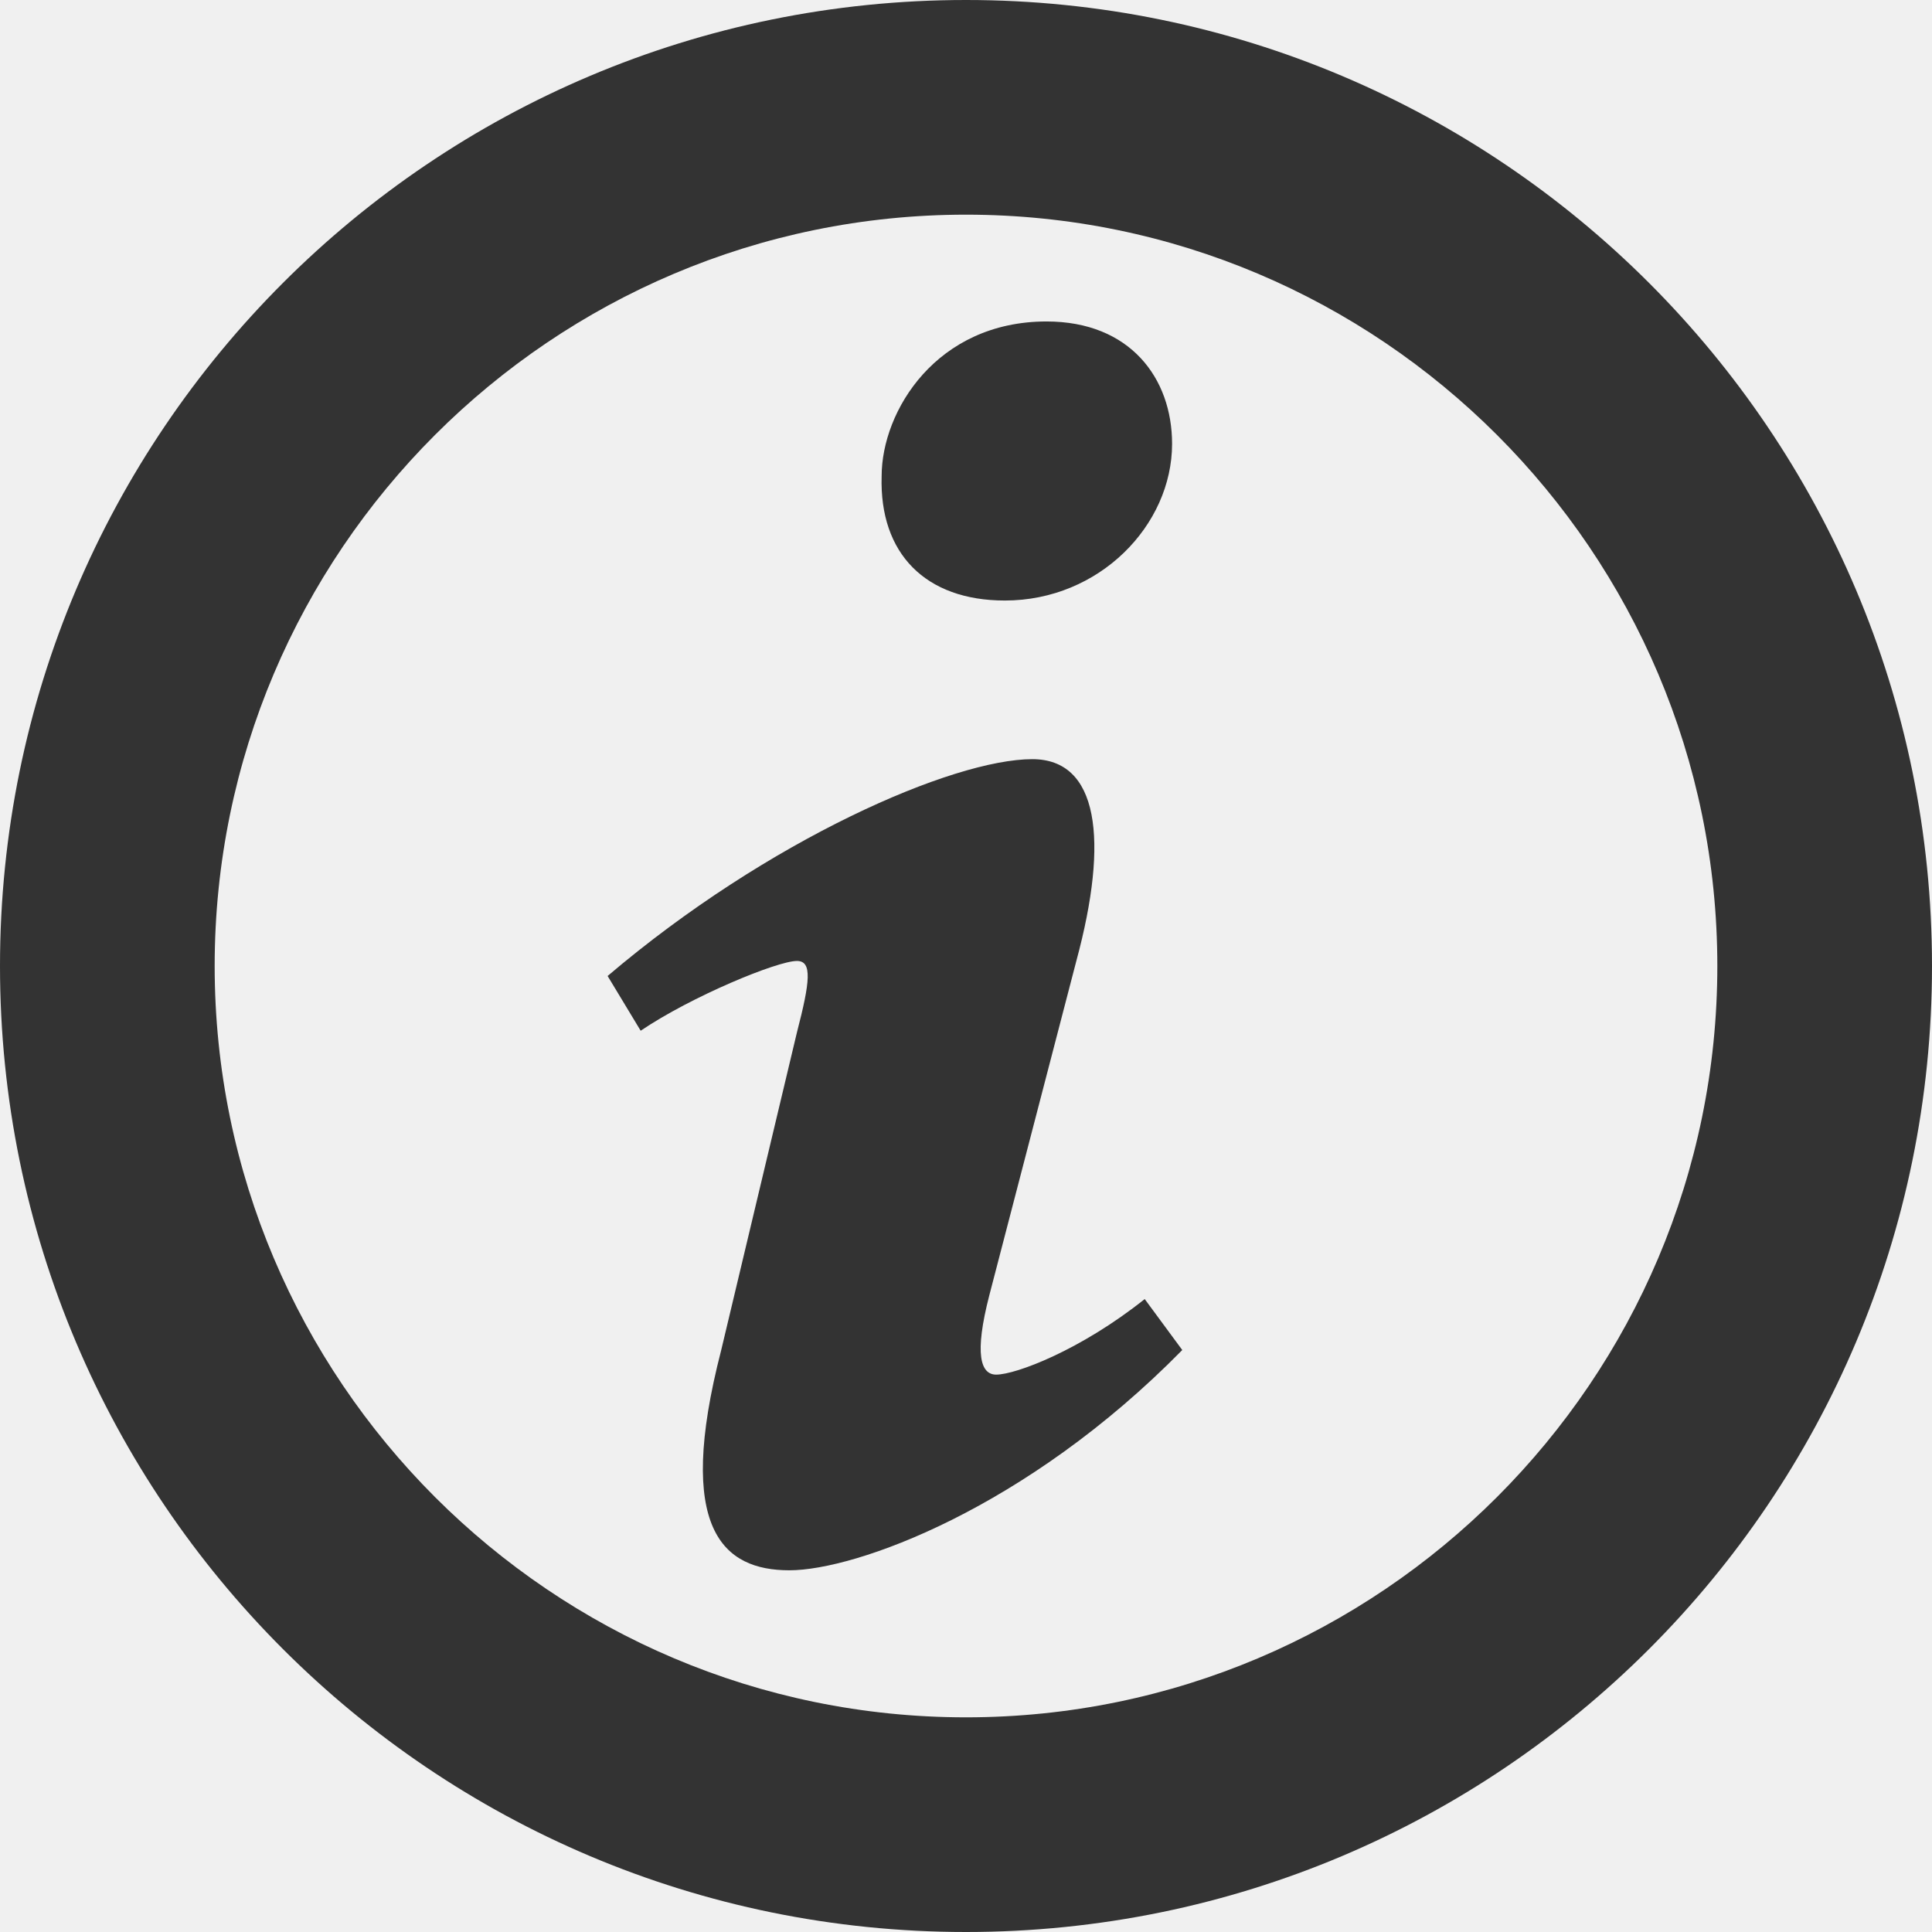
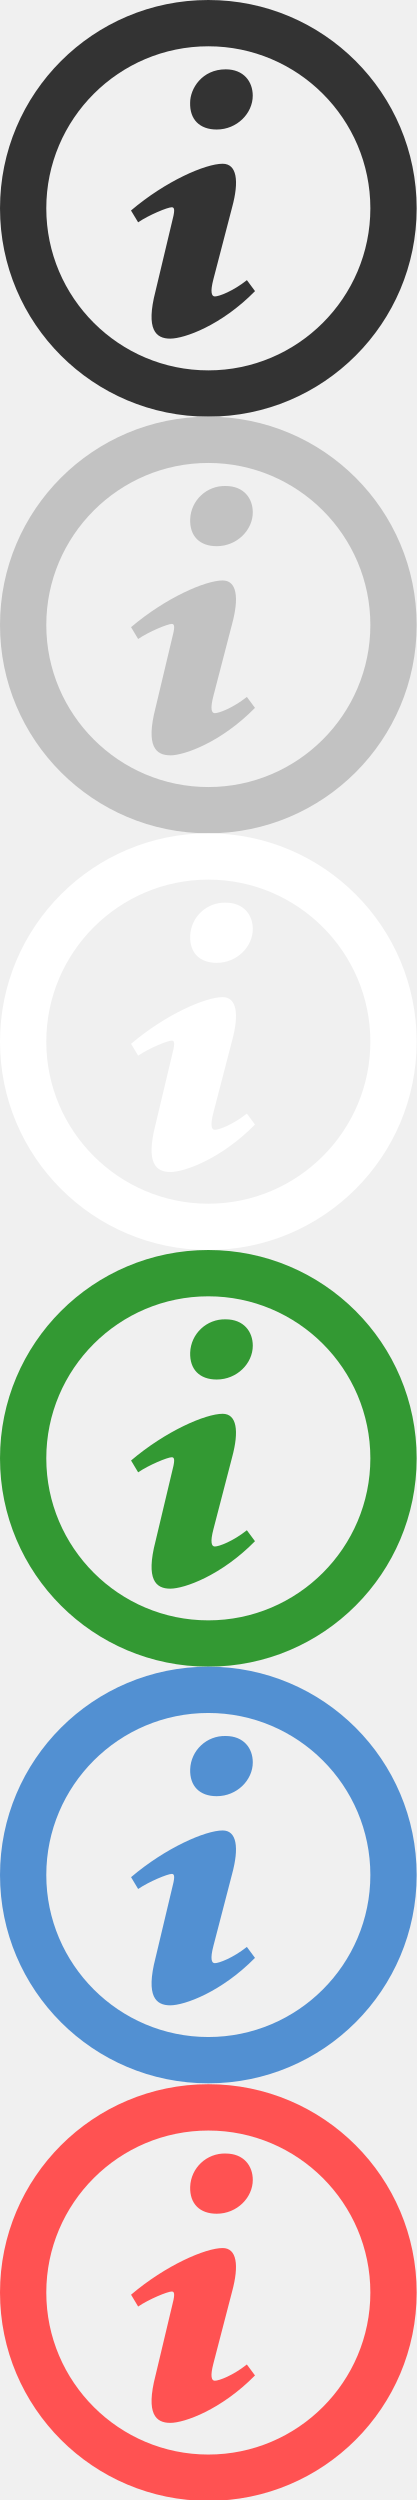
- <svg xmlns="http://www.w3.org/2000/svg" xmlns:xlink="http://www.w3.org/1999/xlink" width="18" height="18" viewBox="0 0 18 18">
+ <svg xmlns="http://www.w3.org/2000/svg" xmlns:xlink="http://www.w3.org/1999/xlink" width="20" height="120" viewBox="0 0 20 120">
  <defs>
-     <path id="a" d="M9.75 2.995c.78 0 1.17.53 1.17 1.14 0 .758-.677 1.46-1.558 1.46-.738 0-1.17-.437-1.148-1.158 0-.608.512-1.442 1.537-1.442M7.354 14.63c-.616 0-1.066-.38-.635-2.05l.706-2.962c.123-.474.144-.665 0-.665-.184 0-.983.33-1.456.65l-.308-.51c1.496-1.272 3.218-2.02 3.957-2.02.614 0 .718.742.41 1.88l-.81 3.112c-.143.552-.082.742.063.742.184 0 .79-.23 1.384-.704l.35.475c-1.457 1.482-3.046 2.052-3.66 2.052" />
+     <path id="a" d="M10.834 3.328c.865 0 1.298.59 1.298 1.265 0 .843-.752 1.624-1.73 1.624-.82 0-1.3-.485-1.276-1.287 0-.676.57-1.602 1.708-1.602M8.17 16.255c-.686 0-1.185-.422-.706-2.277l.784-3.29c.137-.528.16-.74 0-.74-.204 0-1.09.366-1.618.723l-.342-.567C7.95 8.69 9.864 7.86 10.686 7.86c.683 0 .8.823.457 2.086l-.9 3.458c-.16.614-.09.825.07.825.204 0 .875-.255 1.538-.782l.39.527c-1.62 1.648-3.387 2.28-4.07 2.28" />
  </defs>
  <clipPath id="b">
    <use xlink:href="#a" overflow="visible" />
  </clipPath>
-   <path clip-path="url(#b)" fill="#333" d="M18 9A9 9 0 0 1 0 9a9 9 0 0 1 18 0z" />
+   <path clip-path="url(#b)" fill="#333" d="M20 10c0 5.523-4.477 10-10 10S0 15.523 0 10C0 4.478 4.477 0 10 0s10 4.478 10 10z" />
+   <path fill="#333" d="M10 2.222c4.288 0 7.777 3.49 7.777 7.778 0 4.288-3.49 7.778-7.777 7.778S2.222 14.288 2.222 10c0-4.29 3.49-7.778 7.778-7.778M10 0C4.477 0 0 4.477 0 10s4.477 10 10 10 10-4.477 10-10S15.523 0 10 0z" />
+   <defs>
+     <path id="c" d="M10.834 23.328c.865 0 1.3.59 1.3 1.265 0 .843-.753 1.624-1.732 1.624-.82 0-1.298-.485-1.274-1.287a1.66 1.66 0 0 1 1.706-1.602M8.17 36.255c-.686 0-1.184-.422-.705-2.277l.783-3.29c.137-.528.16-.74 0-.74-.203 0-1.09.366-1.617.723l-.34-.567c1.66-1.412 3.574-2.242 4.395-2.242.682 0 .797.824.455 2.087l-.898 3.458c-.16.614-.092.825.068.825.206 0 .877-.254 1.538-.78l.39.526c-1.62 1.647-3.384 2.28-4.068 2.28" />
+   </defs>
+   <clipPath id="d">
+     <use xlink:href="#c" overflow="visible" />
+   </clipPath>
+   <path clip-path="url(#d)" fill="#C2C2C2" d="M20 30c0 5.523-4.477 10-10 10S0 35.523 0 30c0-5.522 4.477-10 10-10s10 4.478 10 10z" />
  <g>
-     <path fill="#333" d="M9 2c3.86 0 7 3.14 7 7s-3.14 7-7 7-7-3.14-7-7 3.14-7 7-7m0-2a9 9 0 1 0 0 18A9 9 0 0 0 9 0z" />
+     <path fill="#C2C2C2" d="M10 22.222c4.288 0 7.777 3.49 7.777 7.778 0 4.288-3.49 7.778-7.777 7.778S2.222 34.288 2.222 30c0-4.29 3.49-7.778 7.778-7.778M10 20C4.477 20 0 24.477 0 30s4.477 10 10 10 10-4.477 10-10-4.477-10-10-10z" />
+   </g>
+   <g>
+     <defs>
+       <path id="e" d="M10.834 43.328c.865 0 1.3.59 1.3 1.265 0 .843-.753 1.624-1.732 1.624-.82 0-1.298-.485-1.274-1.287a1.66 1.66 0 0 1 1.706-1.602M8.17 56.255c-.686 0-1.184-.422-.705-2.277l.783-3.29c.137-.528.16-.74 0-.74-.203 0-1.09.366-1.617.723l-.34-.567c1.66-1.412 3.574-2.242 4.395-2.242.682 0 .797.824.455 2.087l-.898 3.458c-.16.614-.092.825.068.825.206 0 .877-.254 1.538-.78l.39.526c-1.62 1.647-3.384 2.28-4.068 2.28" />
+     </defs>
+     <clipPath id="f">
+       <use xlink:href="#e" overflow="visible" />
+     </clipPath>
+     <path clip-path="url(#f)" fill="#FFF" d="M20 50c0 5.523-4.477 10-10 10S0 55.523 0 50c0-5.522 4.477-10 10-10s10 4.478 10 10z" />
+     <g>
+       <path fill="#FFF" d="M10 42.222c4.288 0 7.777 3.49 7.777 7.778 0 4.288-3.49 7.778-7.777 7.778S2.222 54.288 2.222 50c0-4.29 3.49-7.778 7.778-7.778M10 40C4.477 40 0 44.477 0 50s4.477 10 10 10 10-4.477 10-10-4.477-10-10-10z" />
+     </g>
+   </g>
+   <g>
+     <defs>
+       <path id="g" d="M10.834 63.328c.865 0 1.3.59 1.3 1.266 0 .844-.753 1.623-1.732 1.623-.82 0-1.298-.484-1.274-1.287a1.66 1.66 0 0 1 1.706-1.602M8.17 76.256c-.686 0-1.184-.422-.705-2.277l.783-3.292c.137-.526.16-.74 0-.74-.203 0-1.09.367-1.617.724l-.34-.567c1.66-1.412 3.574-2.242 4.395-2.242.682 0 .797.824.455 2.088l-.898 3.458c-.16.615-.092.824.068.824.206 0 .877-.254 1.538-.78l.39.526c-1.62 1.645-3.384 2.278-4.068 2.278" />
+     </defs>
+     <clipPath id="h">
+       <use xlink:href="#g" overflow="visible" />
+     </clipPath>
+     <path clip-path="url(#h)" fill="#393" d="M20 70c0 5.523-4.477 10-10 10S0 75.523 0 70c0-5.52 4.477-10 10-10s10 4.48 10 10z" />
+     <g>
+       <path fill="#393" d="M10 62.223c4.288 0 7.777 3.488 7.777 7.777 0 4.288-3.49 7.777-7.777 7.777S2.222 74.287 2.222 70c0-4.29 3.49-7.777 7.778-7.777M10 60C4.477 60 0 64.477 0 70s4.477 10 10 10 10-4.477 10-10-4.477-10-10-10z" />
+     </g>
+   </g>
+   <g>
+     <defs>
+       <path id="i" d="M10.834 83.328c.865 0 1.3.59 1.3 1.266 0 .844-.753 1.623-1.732 1.623-.82 0-1.298-.484-1.274-1.287a1.66 1.66 0 0 1 1.706-1.602M8.17 96.256c-.686 0-1.184-.422-.705-2.277l.783-3.292c.137-.526.16-.74 0-.74-.203 0-1.09.367-1.617.724l-.34-.567c1.66-1.412 3.574-2.242 4.395-2.242.682 0 .797.824.455 2.088l-.898 3.458c-.16.615-.092.824.068.824.206 0 .877-.254 1.538-.78l.39.526c-1.62 1.645-3.384 2.278-4.068 2.278" />
+     </defs>
+     <clipPath id="j">
+       <use xlink:href="#i" overflow="visible" />
+     </clipPath>
+     <path clip-path="url(#j)" fill="#5290D2" d="M20 90c0 5.523-4.477 10-10 10S0 95.523 0 90c0-5.52 4.477-10 10-10s10 4.48 10 10z" />
+     <g>
+       <path fill="#5290D2" d="M10 82.223c4.288 0 7.777 3.488 7.777 7.777 0 4.288-3.49 7.777-7.777 7.777S2.222 94.287 2.222 90c0-4.29 3.49-7.777 7.778-7.777M10 80C4.477 80 0 84.477 0 90s4.477 10 10 10 10-4.477 10-10-4.477-10-10-10z" />
+     </g>
+   </g>
+   <g>
+     <defs>
+       <path id="k" d="M10.834 103.37c.865 0 1.3.59 1.3 1.266 0 .843-.753 1.623-1.732 1.623-.82 0-1.298-.486-1.274-1.287a1.66 1.66 0 0 1 1.706-1.603M8.17 116.298c-.686 0-1.184-.422-.705-2.276l.783-3.29c.137-.528.16-.74 0-.74-.203 0-1.09.364-1.617.722l-.34-.568c1.66-1.412 3.574-2.24 4.395-2.24.682 0 .797.822.455 2.087l-.898 3.457c-.16.614-.092.825.068.825.206 0 .877-.254 1.538-.78l.39.526c-1.62 1.645-3.384 2.278-4.068 2.278" />
+     </defs>
+     <clipPath id="l">
+       <use xlink:href="#k" overflow="visible" />
+     </clipPath>
+     <path clip-path="url(#l)" fill="#FF5252" d="M20 110.042c0 5.522-4.477 10-10 10s-10-4.478-10-10 4.477-10 10-10 10 4.478 10 10z" />
+     <g>
+       <path fill="#FF5252" d="M10 102.266c4.288 0 7.777 3.487 7.777 7.776 0 4.288-3.49 7.776-7.777 7.776s-7.778-3.488-7.778-7.776c0-4.29 3.49-7.776 7.778-7.776m0-2.224c-5.523 0-10 4.478-10 10s4.477 10 10 10 10-4.478 10-10-4.477-10-10-10z" />
+     </g>
  </g>
</svg>
